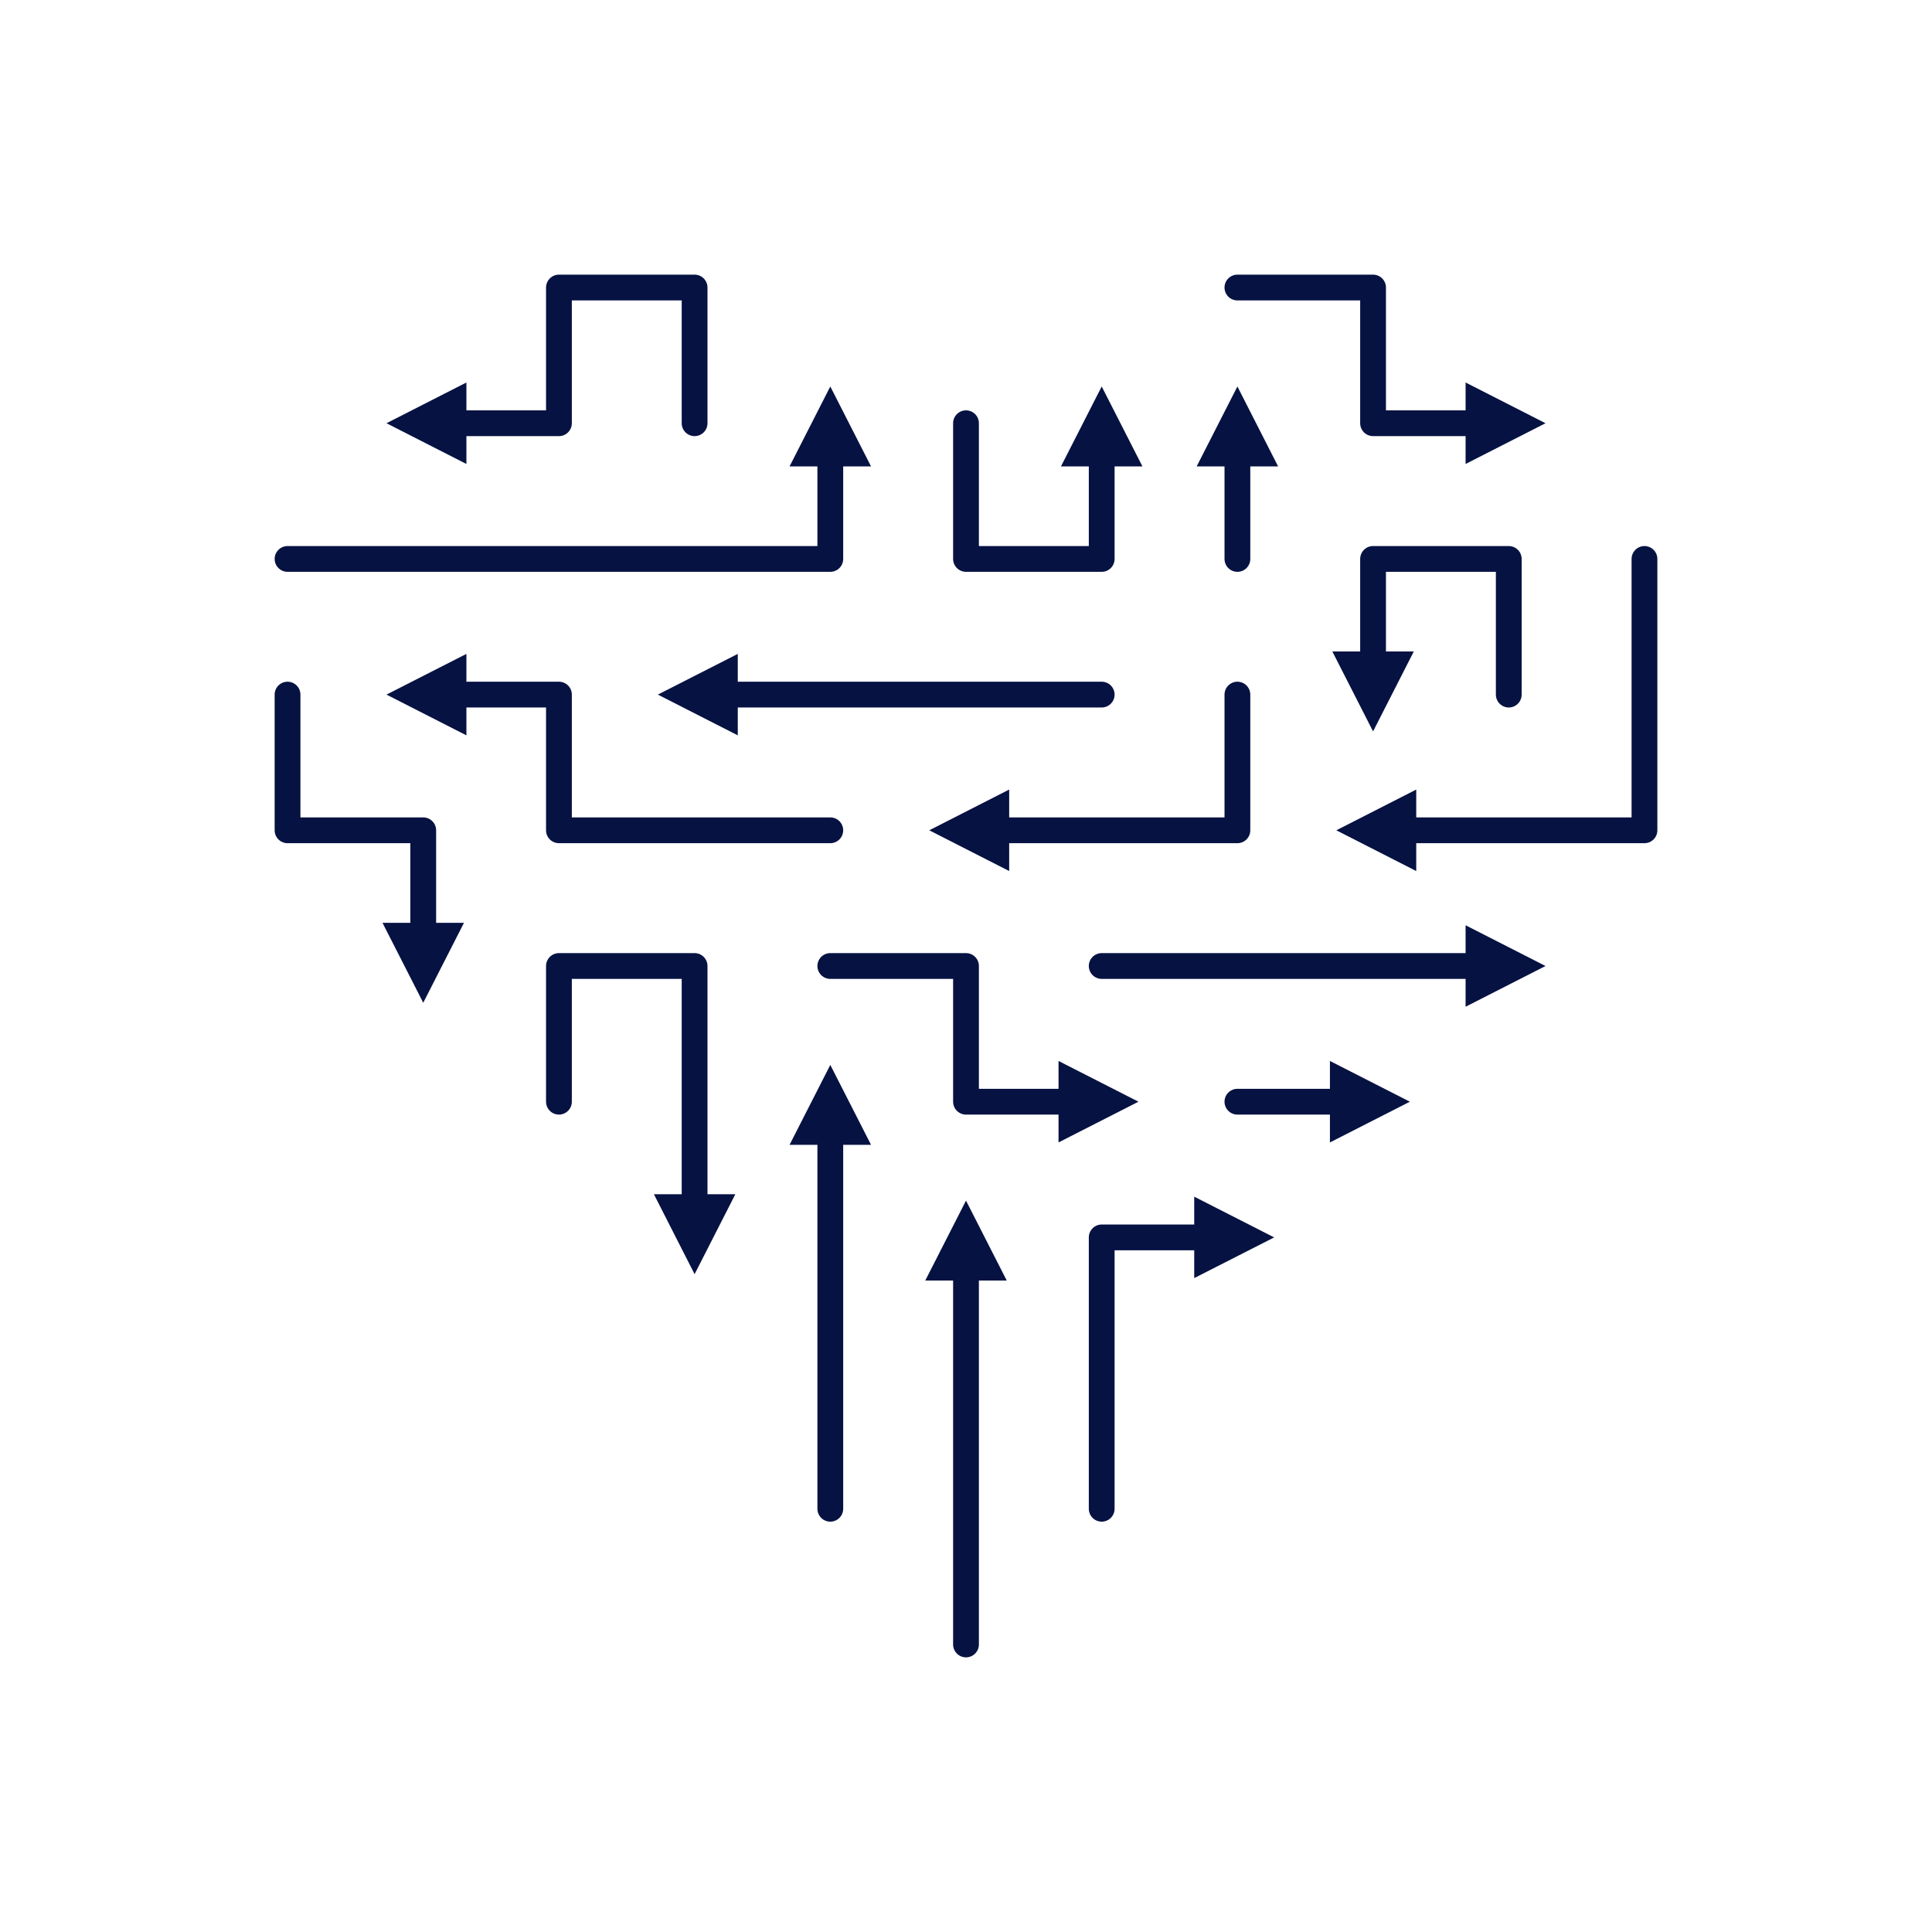
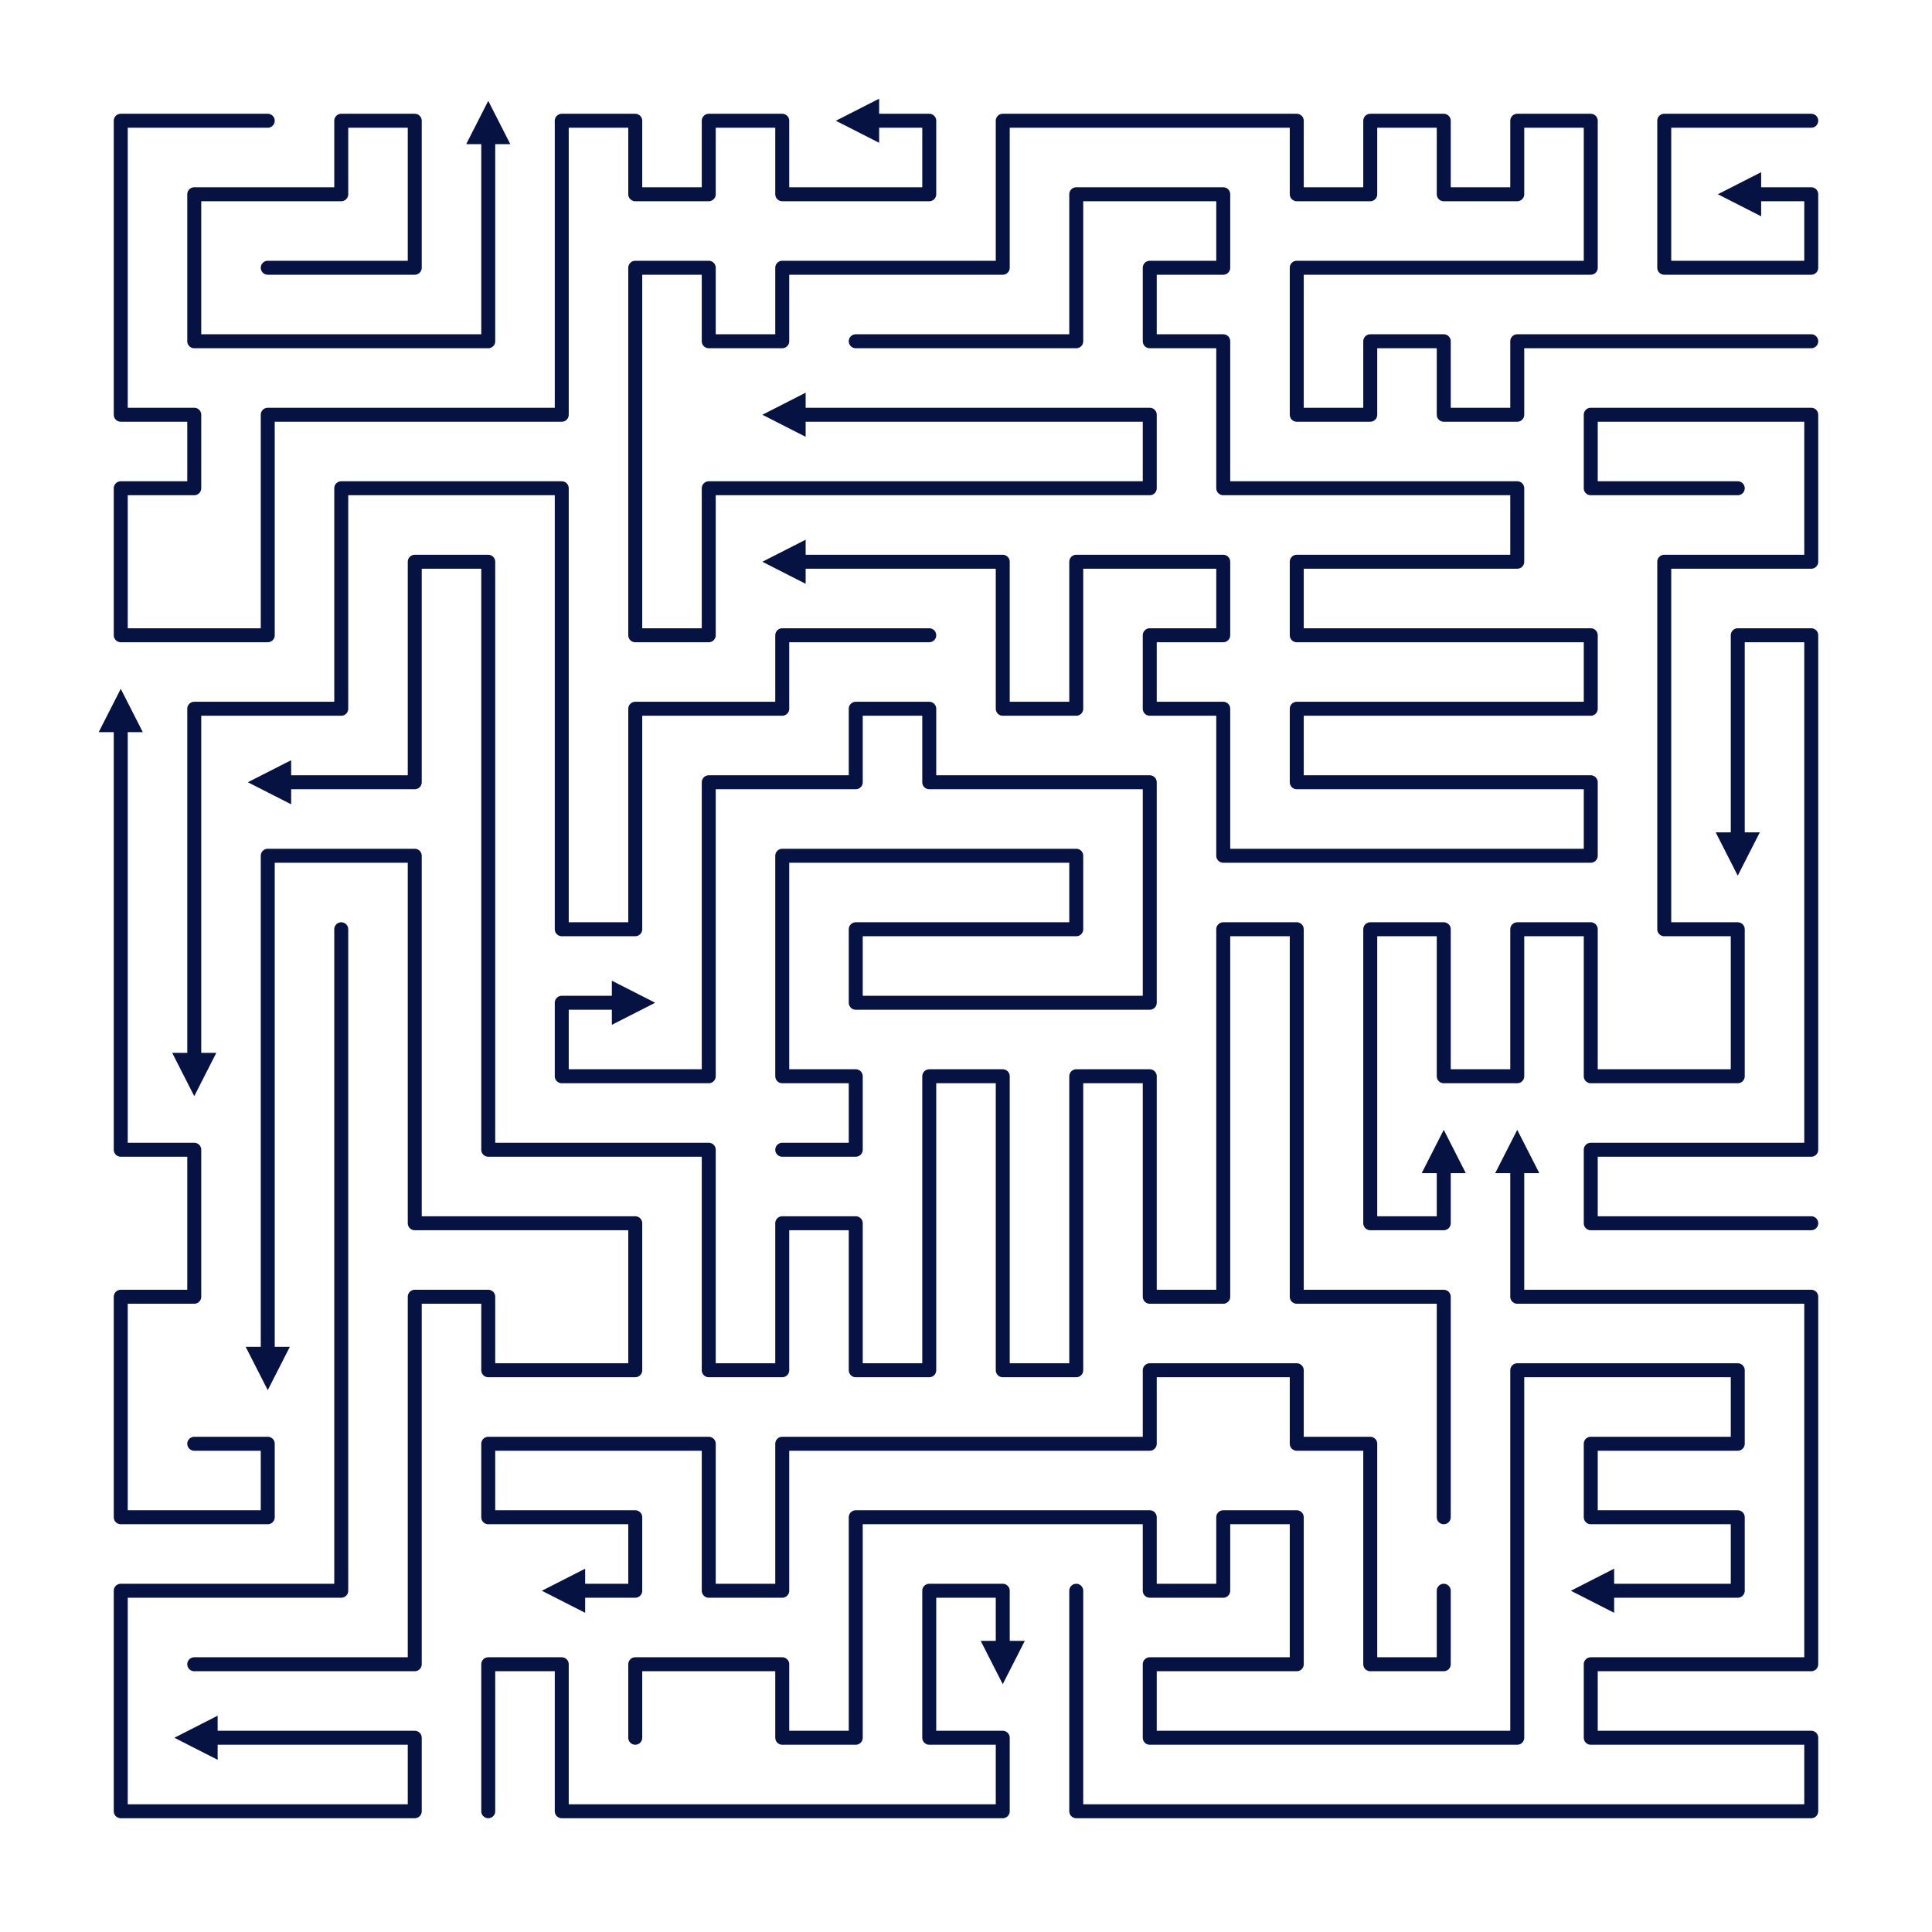
<svg xmlns="http://www.w3.org/2000/svg" width="460" height="460" viewBox="-20 -20 460 460">
  <rect x="-20" y="-20" width="460" height="460" fill="white" />
-   <path d="M 210.00 371.54 L 210.00 339.23 L 210.00 306.92 L 210.00 284.89" fill="none" stroke="#061242" stroke-width="6.138" stroke-linecap="round" stroke-linejoin="round" />
-   <path d="M 210.00 265.86 L 219.70 284.89 L 200.30 284.89 Z" fill="#061242" />
-   <path d="M 242.31 339.23 L 242.31 306.92 L 242.31 274.62 L 264.34 274.62" fill="none" stroke="#061242" stroke-width="6.138" stroke-linecap="round" stroke-linejoin="round" />
-   <path d="M 283.37 274.62 L 264.34 284.31 L 264.34 264.92 Z" fill="#061242" />
-   <path d="M 177.69 339.23 L 177.69 306.92 L 177.69 274.62 L 177.69 252.58" fill="none" stroke="#061242" stroke-width="6.138" stroke-linecap="round" stroke-linejoin="round" />
-   <path d="M 177.69 233.55 L 187.39 252.58 L 167.99 252.58 Z" fill="#061242" />
-   <path d="M 113.08 242.31 L 113.08 210.00 L 145.38 210.00 L 145.38 242.31 L 145.38 264.34" fill="none" stroke="#061242" stroke-width="6.138" stroke-linecap="round" stroke-linejoin="round" />
-   <path d="M 145.38 283.37 L 135.69 264.34 L 155.08 264.34 Z" fill="#061242" />
-   <path d="M 48.46 145.38 L 48.46 177.69 L 80.77 177.69 L 80.77 199.72" fill="none" stroke="#061242" stroke-width="6.138" stroke-linecap="round" stroke-linejoin="round" />
-   <path d="M 80.77 218.75 L 71.07 199.72 L 90.47 199.72 Z" fill="#061242" />
-   <path d="M 48.46 113.08 L 80.77 113.08 L 113.08 113.08 L 145.38 113.08 L 177.69 113.08 L 177.69 91.05" fill="none" stroke="#061242" stroke-width="6.138" stroke-linecap="round" stroke-linejoin="round" />
-   <path d="M 177.69 72.02 L 187.39 91.05 L 167.99 91.05 Z" fill="#061242" />
-   <path d="M 177.69 177.69 L 145.38 177.69 L 113.08 177.69 L 113.08 145.38 L 91.05 145.38" fill="none" stroke="#061242" stroke-width="6.138" stroke-linecap="round" stroke-linejoin="round" />
-   <path d="M 72.02 145.38 L 91.05 135.69 L 91.05 155.08 Z" fill="#061242" />
-   <path d="M 242.31 145.38 L 210.00 145.38 L 177.69 145.38 L 155.66 145.38" fill="none" stroke="#061242" stroke-width="6.138" stroke-linecap="round" stroke-linejoin="round" />
-   <path d="M 136.63 145.38 L 155.66 135.69 L 155.66 155.08 Z" fill="#061242" />
-   <path d="M 145.38 80.77 L 145.38 48.46 L 113.08 48.46 L 113.08 80.77 L 91.05 80.77" fill="none" stroke="#061242" stroke-width="6.138" stroke-linecap="round" stroke-linejoin="round" />
-   <path d="M 72.02 80.77 L 91.05 71.07 L 91.05 90.47 Z" fill="#061242" />
-   <path d="M 177.69 210.00 L 210.00 210.00 L 210.00 242.31 L 232.03 242.31" fill="none" stroke="#061242" stroke-width="6.138" stroke-linecap="round" stroke-linejoin="round" />
-   <path d="M 251.06 242.31 L 232.03 252.01 L 232.03 232.61 Z" fill="#061242" />
-   <path d="M 274.62 145.38 L 274.62 177.69 L 242.31 177.69 L 220.28 177.69" fill="none" stroke="#061242" stroke-width="6.138" stroke-linecap="round" stroke-linejoin="round" />
-   <path d="M 201.25 177.69 L 220.28 167.99 L 220.28 187.39 Z" fill="#061242" />
-   <path d="M 242.31 210.00 L 274.62 210.00 L 306.92 210.00 L 328.95 210.00" fill="none" stroke="#061242" stroke-width="6.138" stroke-linecap="round" stroke-linejoin="round" />
-   <path d="M 347.98 210.00 L 328.95 219.70 L 328.95 200.30 Z" fill="#061242" />
-   <path d="M 274.62 242.31 L 296.65 242.31" fill="none" stroke="#061242" stroke-width="6.138" stroke-linecap="round" stroke-linejoin="round" />
-   <path d="M 315.68 242.31 L 296.65 252.01 L 296.65 232.61 Z" fill="#061242" />
-   <path d="M 274.62 48.46 L 306.92 48.46 L 306.92 80.77 L 328.95 80.77" fill="none" stroke="#061242" stroke-width="6.138" stroke-linecap="round" stroke-linejoin="round" />
-   <path d="M 347.98 80.77 L 328.95 90.47 L 328.95 71.07 Z" fill="#061242" />
-   <path d="M 371.54 113.08 L 371.54 145.38 L 371.54 177.69 L 339.23 177.69 L 317.20 177.69" fill="none" stroke="#061242" stroke-width="6.138" stroke-linecap="round" stroke-linejoin="round" />
-   <path d="M 298.17 177.69 L 317.20 167.99 L 317.20 187.39 Z" fill="#061242" />
-   <path d="M 339.23 145.38 L 339.23 113.08 L 306.92 113.08 L 306.92 135.11" fill="none" stroke="#061242" stroke-width="6.138" stroke-linecap="round" stroke-linejoin="round" />
-   <path d="M 306.92 154.14 L 297.22 135.11 L 316.62 135.11 Z" fill="#061242" />
-   <path d="M 210.00 80.77 L 210.00 113.08 L 242.31 113.08 L 242.31 91.05" fill="none" stroke="#061242" stroke-width="6.138" stroke-linecap="round" stroke-linejoin="round" />
-   <path d="M 242.31 72.02 L 252.01 91.05 L 232.61 91.05 Z" fill="#061242" />
-   <path d="M 274.62 113.08 L 274.62 91.05" fill="none" stroke="#061242" stroke-width="6.138" stroke-linecap="round" stroke-linejoin="round" />
-   <path d="M 274.62 72.02 L 284.31 91.05 L 264.92 91.05 Z" fill="#061242" />
+   <path d="M 323.75 341.25 L 323.75 323.75 L 323.75 306.25 L 323.75 288.75 L 306.25 288.75 L 288.75 288.75 L 288.75 271.25 L 288.75 253.75 L 288.75 236.25 L 288.75 218.75 L 288.75 201.25 L 271.25 201.25 L 271.25 218.75 L 271.25 236.25 L 271.25 253.75 L 271.25 271.25 L 271.25 288.75 L 253.75 288.75 L 253.75 271.25 L 253.75 253.75 L 253.75 236.25 L 236.25 236.25 L 236.25 253.75 L 236.25 271.25 L 236.25 288.75 L 236.25 306.25 L 218.75 306.25 L 218.75 288.75 L 218.75 271.25 L 218.75 253.75 L 218.75 236.25 L 201.25 236.25 L 201.25 253.75 L 201.25 271.25 L 201.25 288.75 L 201.25 306.25 L 183.75 306.25 L 183.75 288.75 L 183.75 271.25 L 166.25 271.25 L 166.25 288.75 L 166.25 306.25 L 148.75 306.25 L 148.75 288.75 L 148.75 271.25 L 148.75 253.75 L 131.25 253.75 L 113.75 253.75 L 96.25 253.75 L 96.25 236.25 L 96.25 218.75 L 96.25 201.25 L 96.25 183.75 L 96.25 166.25 L 96.25 148.75 L 96.25 131.25 L 96.25 113.75 L 78.75 113.75 L 78.75 131.25 L 78.75 148.75 L 78.75 166.25 L 61.25 166.25 L 49.32 166.25" fill="none" stroke="#061242" stroke-width="3.325" stroke-linecap="round" stroke-linejoin="round" />
+   <path d="M 39.01 166.25 L 49.32 161.00 L 49.32 171.50 Z" fill="#061242" />
+   <path d="M 236.25 358.75 L 236.25 376.25 L 236.25 393.75 L 236.25 411.25 L 253.75 411.25 L 271.25 411.25 L 288.75 411.25 L 306.25 411.25 L 323.75 411.25 L 341.25 411.25 L 358.75 411.25 L 376.25 411.25 L 393.75 411.25 L 411.25 411.25 L 411.25 393.75 L 393.75 393.75 L 376.25 393.75 L 358.75 393.75 L 358.75 376.25 L 376.25 376.25 L 393.75 376.25 L 411.25 376.25 L 411.25 358.75 L 411.25 341.25 L 411.25 323.75 L 411.25 306.25 L 411.25 288.75 L 393.75 288.75 L 376.25 288.75 L 358.75 288.75 L 341.25 288.75 L 341.25 271.25 L 341.25 259.32" fill="none" stroke="#061242" stroke-width="3.325" stroke-linecap="round" stroke-linejoin="round" />
+   <path d="M 341.25 249.01 L 346.50 259.32 L 336.00 259.32 Z" fill="#061242" />
+   <path d="M 26.25 376.25 L 43.75 376.25 L 61.25 376.25 L 78.75 376.25 L 78.75 358.75 L 78.75 341.25 L 78.75 323.75 L 78.75 306.25 L 78.75 288.75 L 96.25 288.75 L 96.25 306.25 L 113.75 306.25 L 131.25 306.25 L 131.25 288.75 L 131.25 271.25 L 113.75 271.25 L 96.25 271.25 L 78.75 271.25 L 78.75 253.75 L 78.75 236.25 L 78.75 218.75 L 78.75 201.25 L 78.75 183.75 L 61.25 183.75 L 43.75 183.75 L 43.75 201.25 L 43.75 218.75 L 43.75 236.25 L 43.75 253.75 L 43.75 271.25 L 43.75 288.75 L 43.75 300.68" fill="none" stroke="#061242" stroke-width="3.325" stroke-linecap="round" stroke-linejoin="round" />
+   <path d="M 43.75 310.99 L 38.50 300.68 L 49.00 300.68 Z" fill="#061242" />
+   <path d="M 166.25 253.75 L 183.75 253.75 L 183.75 236.25 L 166.25 236.25 L 166.25 218.75 L 166.25 201.25 L 166.25 183.75 L 183.75 183.75 L 201.25 183.75 L 218.75 183.75 L 236.25 183.75 L 236.25 201.25 L 218.75 201.25 L 201.25 201.25 L 183.75 201.25 L 183.75 218.75 L 201.25 218.75 L 218.75 218.75 L 236.25 218.75 L 253.75 218.75 L 253.75 201.25 L 253.75 183.75 L 253.75 166.25 L 236.25 166.25 L 218.75 166.25 L 201.25 166.25 L 201.25 148.75 L 183.75 148.75 L 183.75 166.25 L 166.25 166.25 L 148.75 166.25 L 148.75 183.75 L 148.75 201.25 L 148.75 218.75 L 148.75 236.25 L 131.25 236.25 L 113.75 236.25 L 113.75 218.75 L 125.68 218.75" fill="none" stroke="#061242" stroke-width="3.325" stroke-linecap="round" stroke-linejoin="round" />
+   <path d="M 135.99 218.75 L 125.68 224.00 L 125.68 213.50 Z" fill="#061242" />
+   <path d="M 183.75 61.25 L 201.25 61.25 L 218.75 61.25 L 236.25 61.25 L 236.25 43.75 L 236.25 26.25 L 253.75 26.25 L 271.25 26.25 L 271.25 43.75 L 253.75 43.75 L 253.75 61.25 L 271.25 61.25 L 271.25 78.75 L 271.25 96.25 L 288.75 96.25 L 306.25 96.25 L 323.75 96.25 L 341.25 96.25 L 341.25 113.75 L 323.75 113.75 L 306.25 113.75 L 288.75 113.75 L 288.75 131.25 L 306.25 131.25 L 323.75 131.25 L 341.25 131.25 L 358.75 131.25 L 358.75 148.75 L 341.25 148.75 L 323.75 148.75 L 306.25 148.75 L 288.75 148.75 L 288.75 166.25 L 306.25 166.25 L 323.75 166.25 L 341.25 166.25 L 358.75 166.25 L 358.75 183.75 L 341.25 183.75 L 323.75 183.75 L 306.25 183.75 L 288.75 183.75 L 271.25 183.75 L 271.25 166.25 L 271.25 148.75 L 253.75 148.75 L 253.75 131.25 L 271.25 131.25 L 271.25 113.75 L 253.75 113.75 L 236.25 113.75 L 236.25 131.25 L 236.25 148.75 L 218.75 148.75 L 218.75 131.25 L 218.75 113.75 L 201.25 113.75 L 183.75 113.75 L 171.82 113.75" fill="none" stroke="#061242" stroke-width="3.325" stroke-linecap="round" stroke-linejoin="round" />
+   <path d="M 161.51 113.75 L 171.82 108.50 L 171.82 119.00 Z" fill="#061242" />
+   <path d="M 411.25 61.25 L 393.75 61.25 L 376.25 61.25 L 358.75 61.25 L 341.25 61.25 L 341.25 78.75 L 323.75 78.75 L 323.75 61.25 L 306.25 61.25 L 306.25 78.75 L 288.75 78.75 L 288.75 61.25 L 288.75 43.75 L 306.25 43.75 L 323.75 43.75 L 341.25 43.75 L 358.75 43.75 L 358.75 26.25 L 358.75 8.75 L 341.25 8.75 L 341.25 26.25 L 323.75 26.25 L 323.75 8.75 L 306.25 8.75 L 306.25 26.25 L 288.75 26.25 L 288.75 8.75 L 271.25 8.75 L 253.75 8.75 L 236.25 8.75 L 218.75 8.75 L 218.75 26.25 L 218.75 43.75 L 201.25 43.75 L 183.75 43.75 L 166.25 43.75 L 166.25 61.25 L 148.75 61.25 L 148.75 43.75 L 131.25 43.75 L 131.25 61.25 L 131.25 78.75 L 131.25 96.25 L 131.25 113.75 L 131.25 131.25 L 148.75 131.25 L 148.75 113.75 L 148.75 96.25 L 166.25 96.25 L 183.75 96.25 L 201.25 96.25 L 218.75 96.25 L 236.25 96.25 L 253.75 96.25 L 253.75 78.75 L 236.25 78.75 L 218.75 78.75 L 201.25 78.75 L 183.75 78.75 L 171.82 78.75" fill="none" stroke="#061242" stroke-width="3.325" stroke-linecap="round" stroke-linejoin="round" />
+   <path d="M 161.51 78.75 L 171.82 73.50 L 171.82 84.00 Z" fill="#061242" />
+   <path d="M 201.25 131.25 L 183.75 131.25 L 166.25 131.25 L 166.25 148.75 L 148.75 148.75 L 131.25 148.75 L 131.25 166.25 L 131.25 183.75 L 131.25 201.25 L 113.75 201.25 L 113.75 183.75 L 113.75 166.25 L 113.75 148.75 L 113.75 131.25 L 113.75 113.75 L 113.75 96.25 L 96.25 96.25 L 78.75 96.25 L 61.25 96.25 L 61.25 113.75 L 61.25 131.25 L 61.25 148.75 L 43.75 148.75 L 26.25 148.75 L 26.25 166.25 L 26.25 183.75 L 26.25 201.25 L 26.25 218.75 L 26.25 230.68" fill="none" stroke="#061242" stroke-width="3.325" stroke-linecap="round" stroke-linejoin="round" />
+   <path d="M 26.25 240.99 L 21.00 230.68 L 31.50 230.68 Z" fill="#061242" />
+   <path d="M 43.75 8.75 L 26.25 8.75 L 8.75 8.75 L 8.75 26.25 L 8.75 43.75 L 8.75 61.25 L 8.75 78.75 L 26.25 78.75 L 26.25 96.25 L 8.75 96.25 L 8.75 113.75 L 8.75 131.25 L 26.25 131.25 L 43.75 131.25 L 43.75 113.75 L 43.75 96.25 L 43.75 78.75 L 61.25 78.75 L 78.75 78.75 L 96.25 78.75 L 113.75 78.75 L 113.75 61.25 L 113.75 43.75 L 113.75 26.25 L 113.75 8.75 L 131.25 8.75 L 131.25 26.25 L 148.75 26.25 L 148.75 8.75 L 166.25 8.75 L 166.25 26.25 L 183.75 26.25 L 201.25 26.25 L 201.25 8.75 L 189.32 8.75" fill="none" stroke="#061242" stroke-width="3.325" stroke-linecap="round" stroke-linejoin="round" />
+   <path d="M 179.01 8.75 L 189.32 3.50 L 189.32 14.00 Z" fill="#061242" />
+   <path d="M 393.75 96.25 L 376.25 96.25 L 358.75 96.25 L 358.75 78.75 L 376.25 78.75 L 393.75 78.75 L 411.25 78.75 L 411.25 96.25 L 411.25 113.75 L 393.75 113.75 L 376.25 113.75 L 376.25 131.25 L 376.25 148.75 L 376.25 166.25 L 376.25 183.75 L 376.25 201.25 L 393.75 201.25 L 393.75 218.75 L 393.75 236.25 L 376.25 236.25 L 358.75 236.25 L 358.75 218.75 L 358.75 201.25 L 341.25 201.25 L 341.25 218.75 L 341.25 236.25 L 323.75 236.25 L 323.75 218.75 L 323.75 201.25 L 306.25 201.25 L 306.25 218.75 L 306.25 236.25 L 306.25 253.75 L 306.25 271.25 L 323.75 271.25 L 323.75 259.32" fill="none" stroke="#061242" stroke-width="3.325" stroke-linecap="round" stroke-linejoin="round" />
+   <path d="M 323.75 249.01 L 329.00 259.32 L 318.50 259.32 Z" fill="#061242" />
+   <path d="M 131.25 393.75 L 131.25 376.25 L 148.75 376.25 L 166.25 376.25 L 166.25 393.75 L 183.75 393.75 L 183.75 376.25 L 183.75 358.75 L 183.75 341.25 L 201.25 341.25 L 218.75 341.25 L 236.25 341.25 L 253.75 341.25 L 253.75 358.75 L 271.25 358.75 L 271.25 341.25 L 288.75 341.25 L 288.75 358.75 L 288.75 376.25 L 271.25 376.25 L 253.75 376.25 L 253.75 393.75 L 271.25 393.75 L 288.75 393.75 L 306.25 393.75 L 323.75 393.75 L 341.25 393.75 L 341.25 376.25 L 341.25 358.75 L 341.25 341.25 L 341.25 323.75 L 341.25 306.25 L 358.75 306.25 L 376.25 306.25 L 393.75 306.25 L 393.75 323.75 L 376.25 323.75 L 358.75 323.75 L 358.75 341.25 L 376.25 341.25 L 393.75 341.25 L 393.75 358.75 L 376.25 358.75 L 364.32 358.75" fill="none" stroke="#061242" stroke-width="3.325" stroke-linecap="round" stroke-linejoin="round" />
+   <path d="M 354.01 358.75 L 364.32 353.50 L 364.32 364.00 Z" fill="#061242" />
+   <path d="M 61.25 201.25 L 61.25 218.75 L 61.25 236.25 L 61.25 253.75 L 61.25 271.25 L 61.25 288.75 L 61.25 306.25 L 61.25 323.75 L 61.25 341.25 L 61.25 358.75 L 43.75 358.75 L 26.25 358.75 L 8.75 358.75 L 8.75 376.25 L 8.75 393.75 L 8.75 411.25 L 26.25 411.25 L 43.75 411.25 L 61.25 411.25 L 78.75 411.25 L 78.75 393.75 L 61.25 393.75 L 43.75 393.75 L 31.82 393.75" fill="none" stroke="#061242" stroke-width="3.325" stroke-linecap="round" stroke-linejoin="round" />
+   <path d="M 21.51 393.75 L 31.82 388.50 L 31.82 399.00 Z" fill="#061242" />
+   <path d="M 323.75 358.75 L 323.75 376.25 L 306.25 376.25 L 306.25 358.75 L 306.25 341.25 L 306.25 323.75 L 288.75 323.75 L 288.75 306.25 L 271.25 306.25 L 253.75 306.25 L 253.75 323.75 L 236.25 323.75 L 218.75 323.75 L 201.25 323.75 L 183.75 323.75 L 166.25 323.75 L 166.25 341.25 L 166.25 358.75 L 148.75 358.75 L 148.75 341.25 L 148.75 323.75 L 131.25 323.75 L 113.75 323.75 L 96.25 323.75 L 96.25 341.25 L 113.75 341.25 L 131.25 341.25 L 131.25 358.75 L 119.32 358.75" fill="none" stroke="#061242" stroke-width="3.325" stroke-linecap="round" stroke-linejoin="round" />
+   <path d="M 109.01 358.75 L 119.32 353.50 L 119.32 364.00 Z" fill="#061242" />
+   <path d="M 26.25 323.75 L 43.75 323.75 L 43.75 341.25 L 26.25 341.25 L 8.75 341.25 L 8.75 323.75 L 8.75 306.25 L 8.75 288.75 L 26.25 288.75 L 26.25 271.25 L 26.25 253.75 L 8.75 253.75 L 8.75 236.25 L 8.75 218.75 L 8.75 201.25 L 8.75 183.75 L 8.75 166.25 L 8.75 154.32" fill="none" stroke="#061242" stroke-width="3.325" stroke-linecap="round" stroke-linejoin="round" />
+   <path d="M 8.75 144.01 L 14.00 154.32 L 3.50 154.32 Z" fill="#061242" />
+   <path d="M 411.25 271.25 L 393.75 271.25 L 376.25 271.25 L 358.75 271.25 L 358.75 253.75 L 376.25 253.75 L 393.75 253.75 L 411.25 253.75 L 411.25 236.25 L 411.25 218.75 L 411.25 201.25 L 411.25 183.75 L 411.25 166.25 L 411.25 148.75 L 411.25 131.25 L 393.75 131.25 L 393.75 148.75 L 393.75 166.25 L 393.75 178.18" fill="none" stroke="#061242" stroke-width="3.325" stroke-linecap="round" stroke-linejoin="round" />
+   <path d="M 393.75 188.49 L 388.50 178.18 L 399.00 178.18 Z" fill="#061242" />
+   <path d="M 96.25 411.25 L 96.25 393.75 L 96.25 376.25 L 113.75 376.25 L 113.75 393.75 L 113.75 411.25 L 131.25 411.25 L 148.75 411.25 L 166.25 411.25 L 183.75 411.25 L 201.25 411.25 L 218.75 411.25 L 218.75 393.75 L 201.25 393.75 L 201.25 376.25 L 201.25 358.75 L 218.75 358.75 L 218.75 370.68" fill="none" stroke="#061242" stroke-width="3.325" stroke-linecap="round" stroke-linejoin="round" />
+   <path d="M 218.75 380.99 L 213.50 370.68 L 224.00 370.68 Z" fill="#061242" />
+   <path d="M 43.75 43.75 L 61.25 43.75 L 78.75 43.75 L 78.75 26.25 L 78.75 8.75 L 61.25 8.75 L 61.25 26.25 L 43.75 26.25 L 26.25 26.25 L 26.25 43.75 L 26.25 61.25 L 43.75 61.25 L 61.25 61.25 L 78.75 61.25 L 96.25 61.25 L 96.25 43.75 L 96.25 26.25 L 96.25 14.32" fill="none" stroke="#061242" stroke-width="3.325" stroke-linecap="round" stroke-linejoin="round" />
+   <path d="M 96.25 4.01 L 101.50 14.32 L 91.00 14.32 Z" fill="#061242" />
+   <path d="M 411.25 8.75 L 393.75 8.75 L 376.25 8.75 L 376.25 26.25 L 376.25 43.75 L 393.75 43.75 L 411.25 43.75 L 411.25 26.25 L 399.32 26.25" fill="none" stroke="#061242" stroke-width="3.325" stroke-linecap="round" stroke-linejoin="round" />
+   <path d="M 389.01 26.25 L 399.32 21.00 L 399.32 31.50 Z" fill="#061242" />
</svg>
